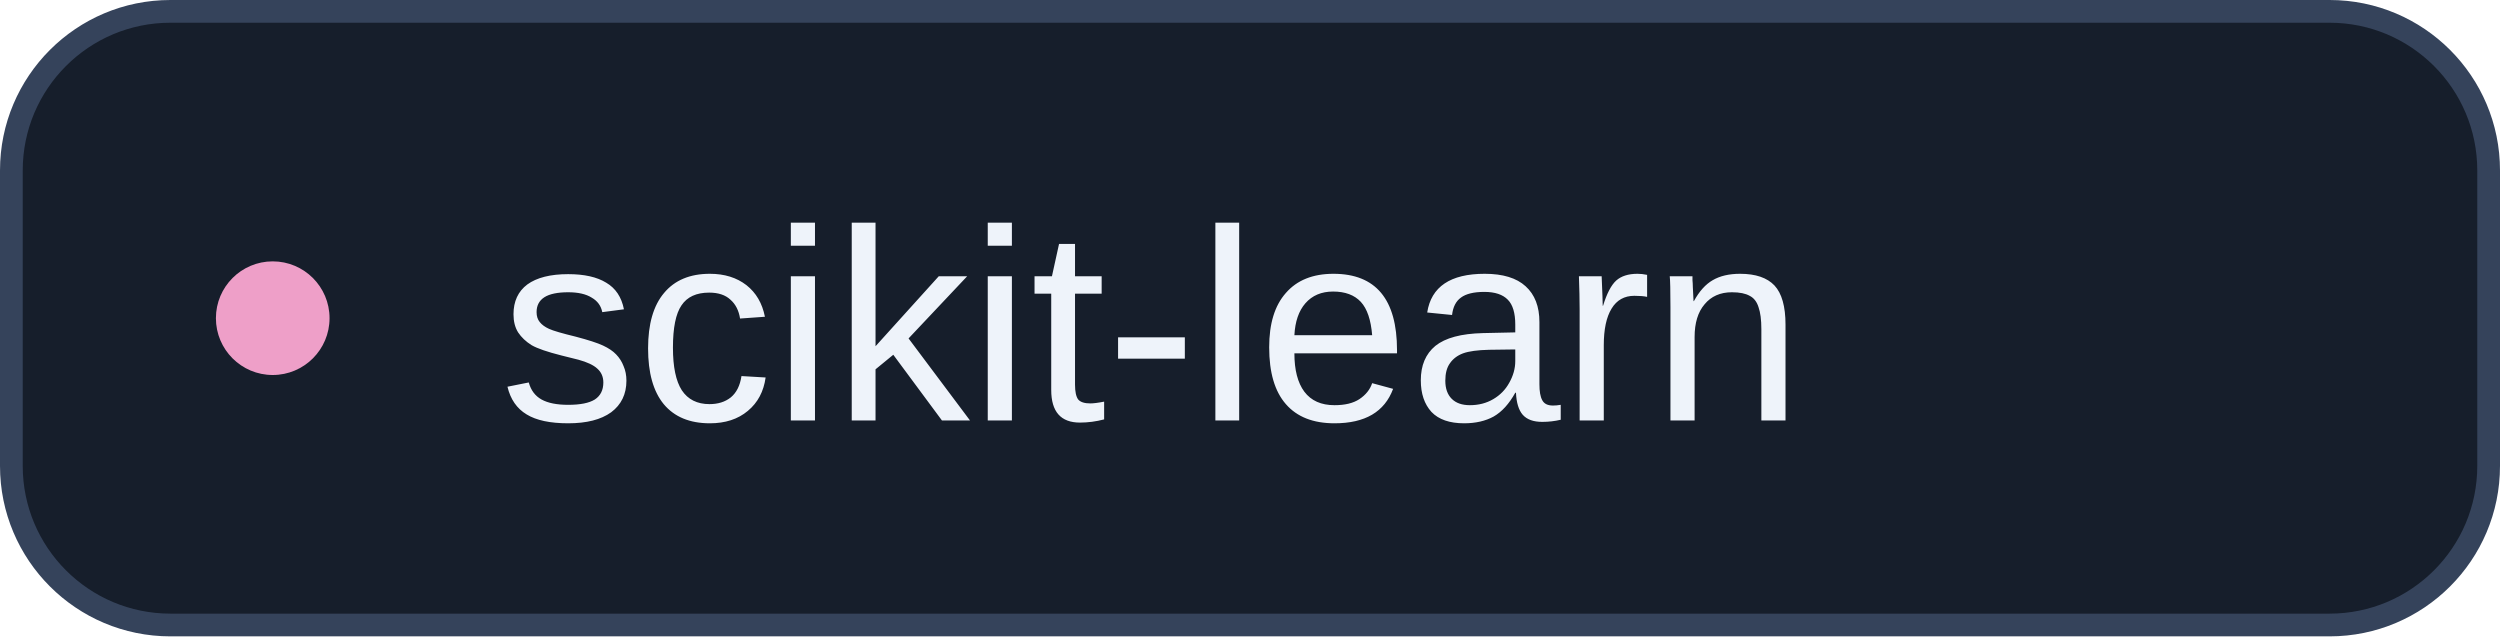
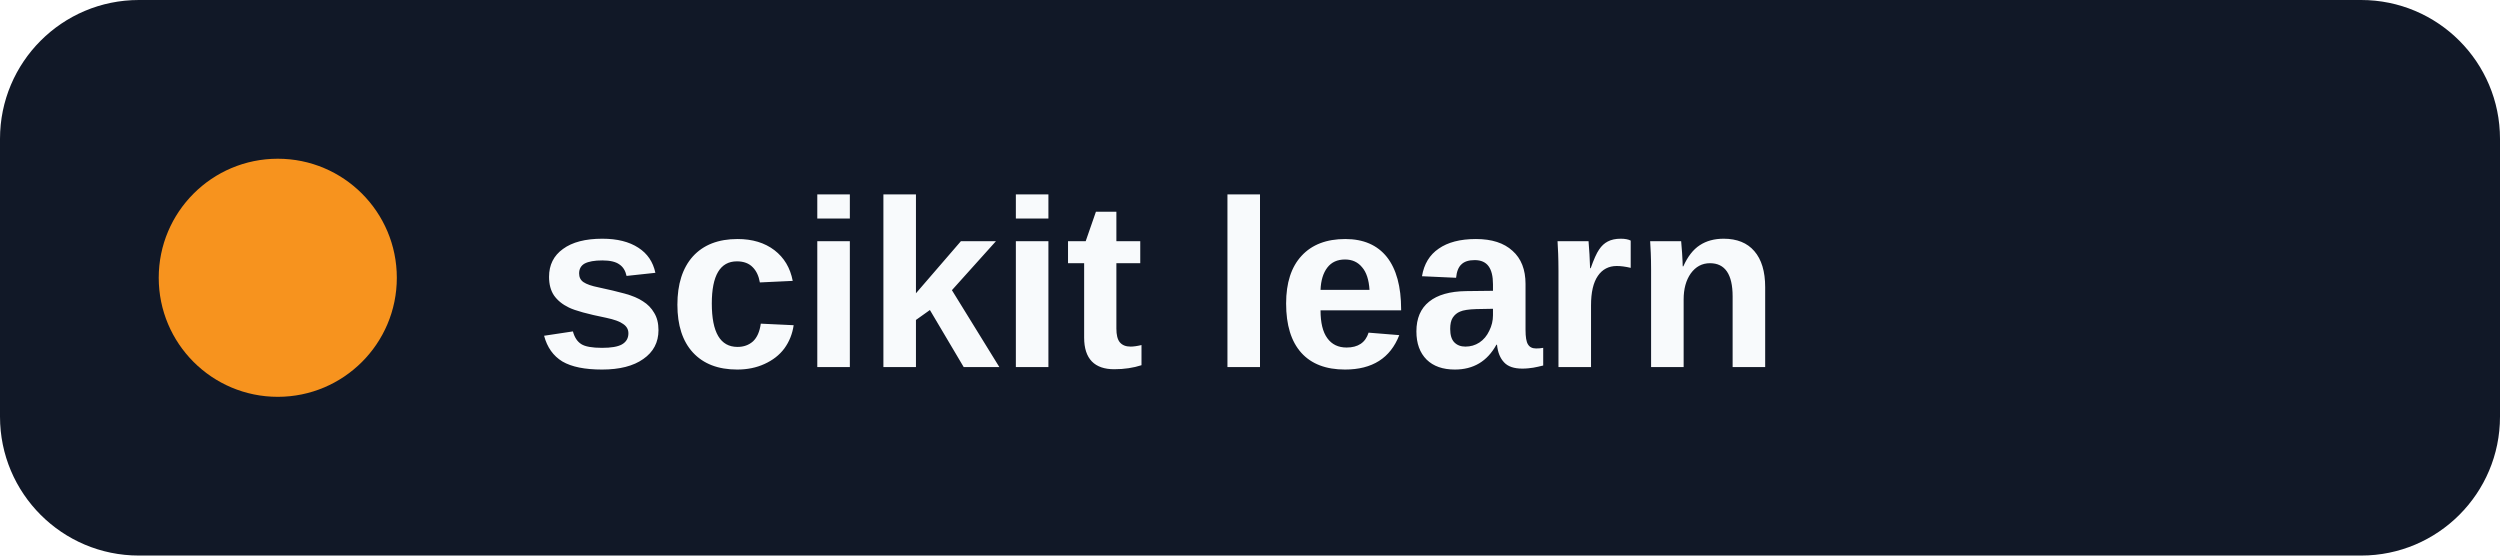
- <svg xmlns="http://www.w3.org/2000/svg" width="110" height="28" viewBox="0 0 110 28" role="img" aria-labelledby="title desc">
-   <rect x=".5" y=".5" width="109" height="27" rx="7" fill="#161e2b" stroke="#35435b" />
-   <circle cx="12" cy="14" r="2.5" fill="#ee9fc8" />
-   <text x="22" y="18.5" fill="#eef3fa" font-family="Arial,sans-serif" font-size="12">scikit-learn</text>
+ <svg xmlns="http://www.w3.org/2000/svg" width="126" height="28" viewBox="0 0 126 28" role="img" aria-label="scikit learn">
+   <rect width="126" height="28" rx="7" fill="#111827" />
+   <circle cx="14" cy="14" r="6" fill="#F7931E" />
+   <text x="27" y="18.5" fill="#F8FAFC" font-family="Arial,sans-serif" font-size="12" font-weight="600">scikit learn</text>
</svg>
